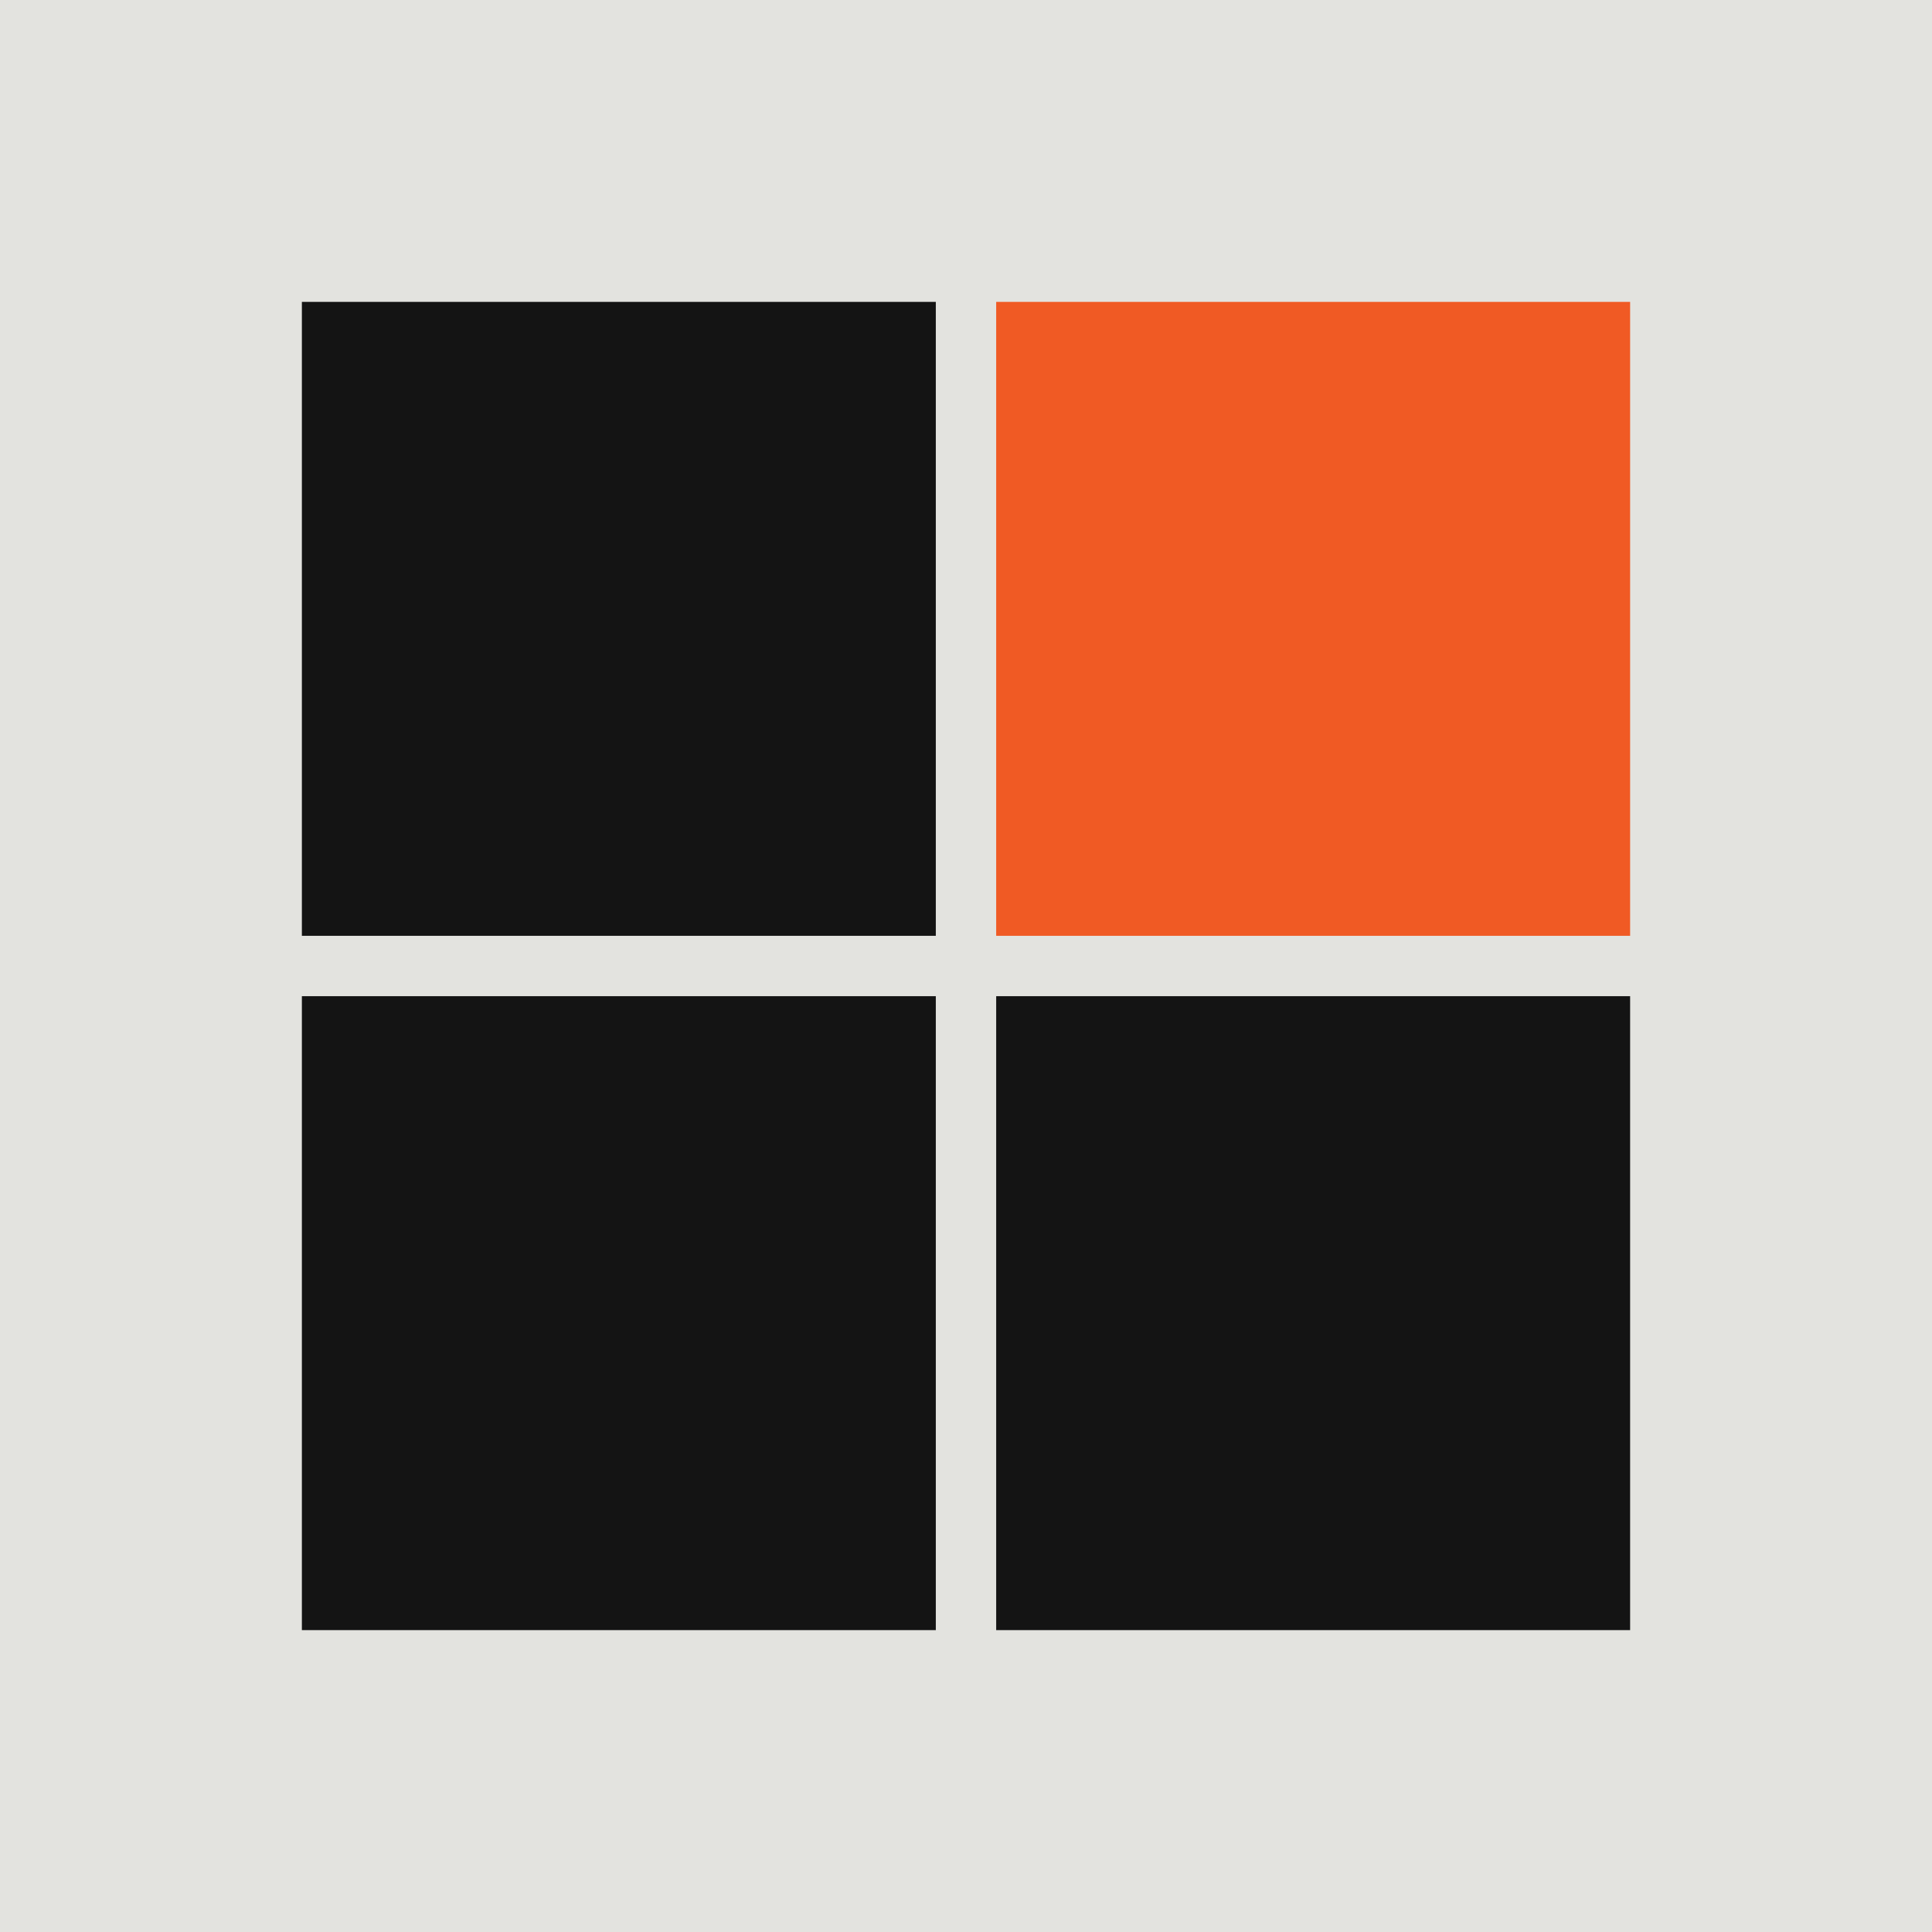
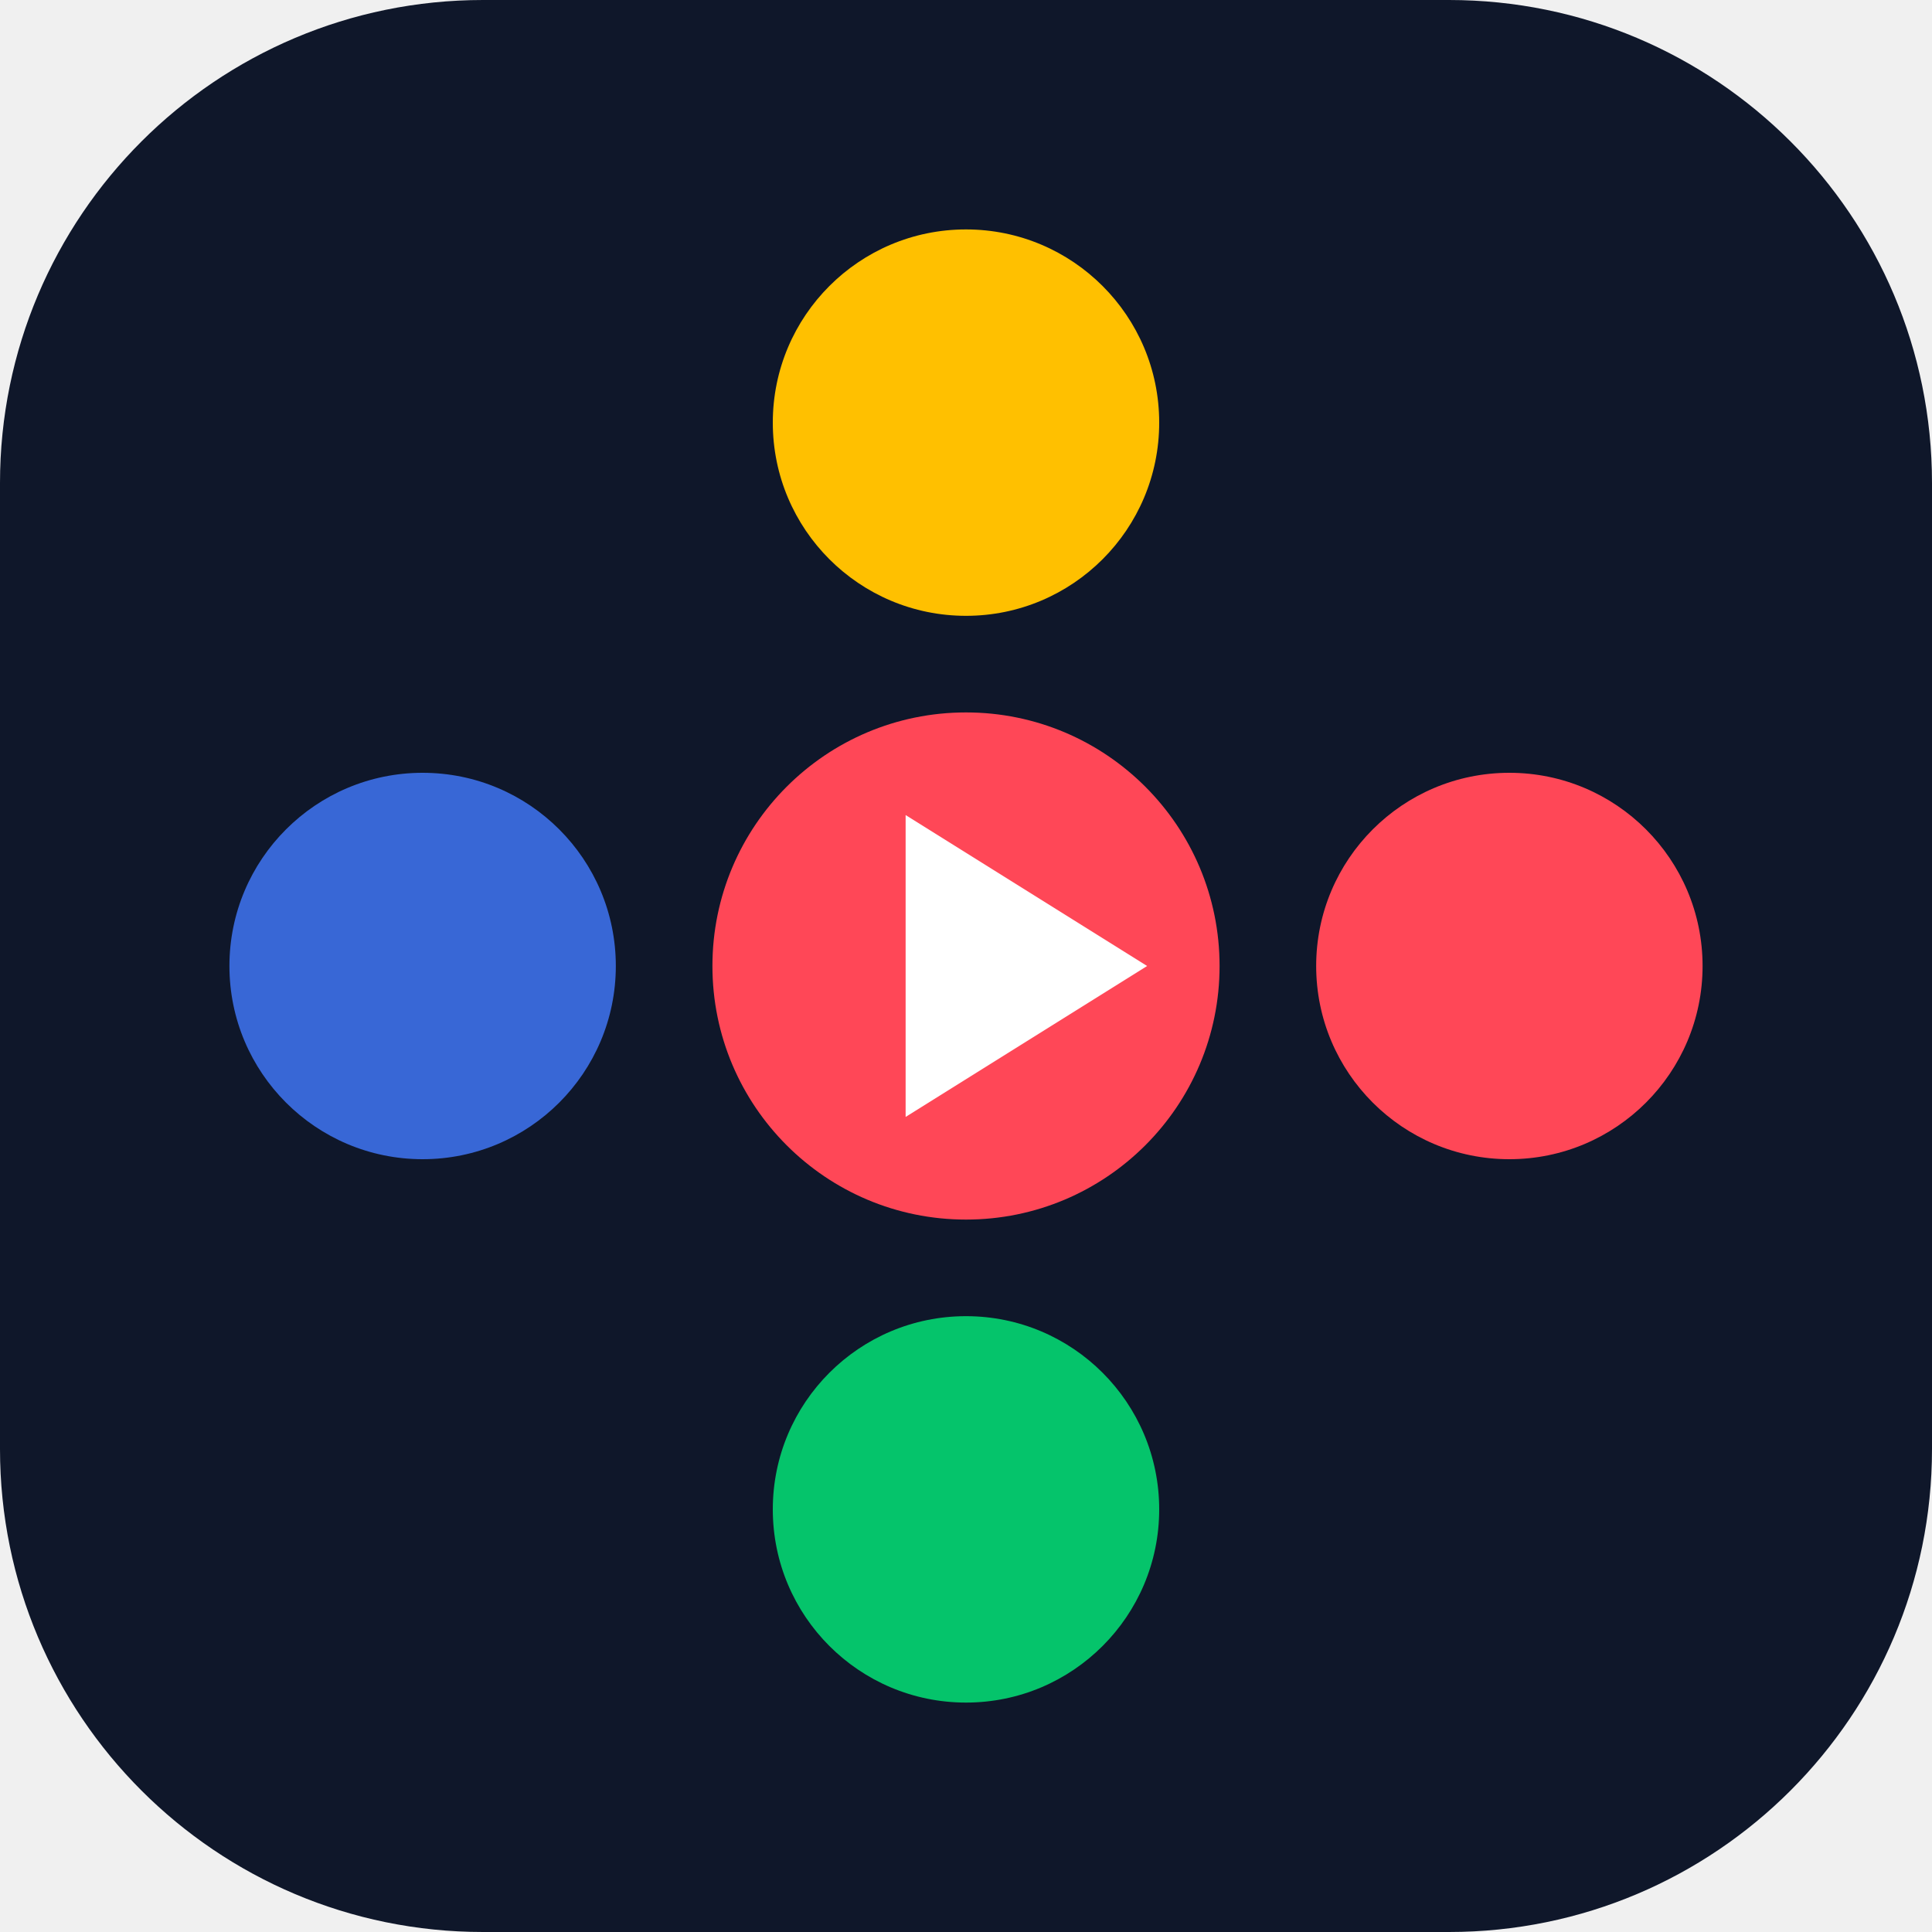
- <svg xmlns="http://www.w3.org/2000/svg" viewBox="0 0 32 32">
-   <rect width="32" height="32" fill="#E3E3DF" />
-   <rect x="5" y="5" width="10.5" height="10.5" fill="#141414" />
-   <rect x="16.5" y="5" width="10.5" height="10.5" fill="#F05A24" />
-   <rect x="5" y="16.5" width="10.5" height="10.5" fill="#141414" />
-   <rect x="16.5" y="16.5" width="10.5" height="10.5" fill="#141414" />
+ <svg xmlns="http://www.w3.org/2000/svg" viewBox="0 0 32 32" stroke-linecap="round" stroke-linejoin="round">
+   <rect width="32" height="32" rx="8" fill="#0F172A" />
+   <circle cx="16" cy="7" r="3.2" fill="#FFC000" />
+   <circle cx="25" cy="16" r="3.2" fill="#FF4757" />
+   <circle cx="16" cy="25" r="3.2" fill="#05C46B" />
+   <circle cx="7" cy="16" r="3.2" fill="#3867D6" />
+   <circle cx="16" cy="16" r="4.2" fill="#FF4757" />
+   <polygon points="15,13.5 19,16 15,18.5" fill="#FFFFFF" />
</svg>
